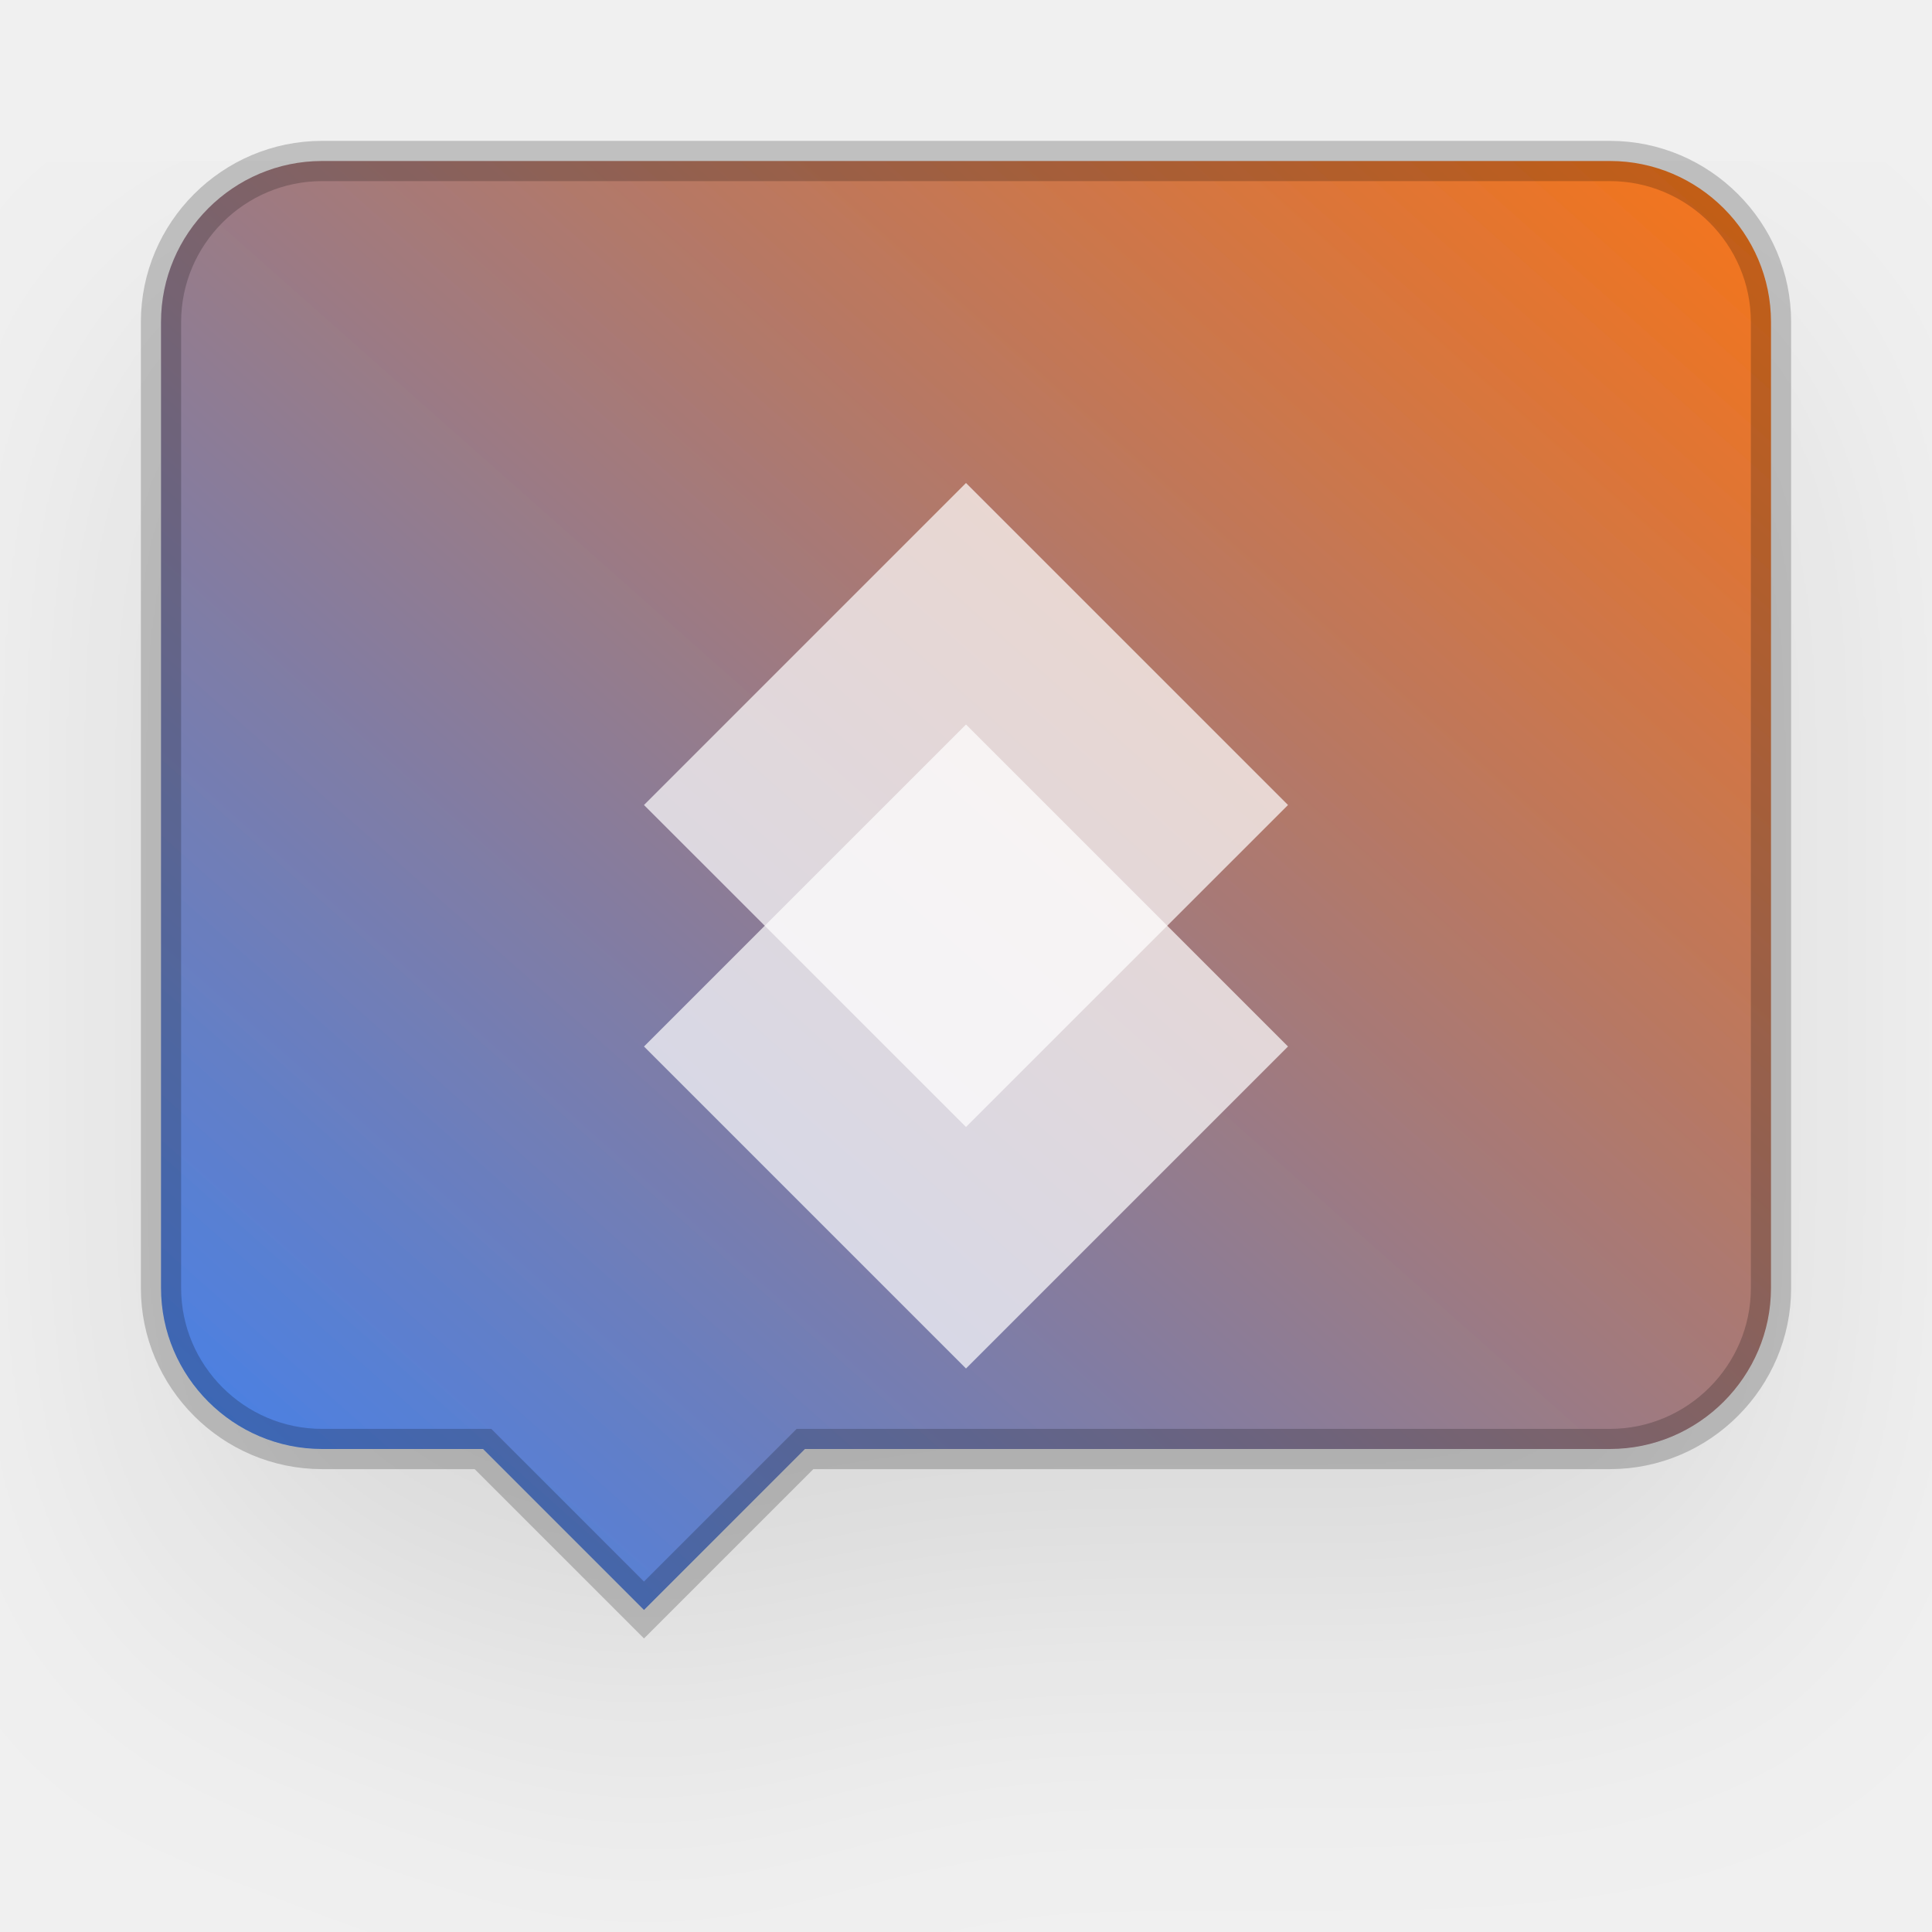
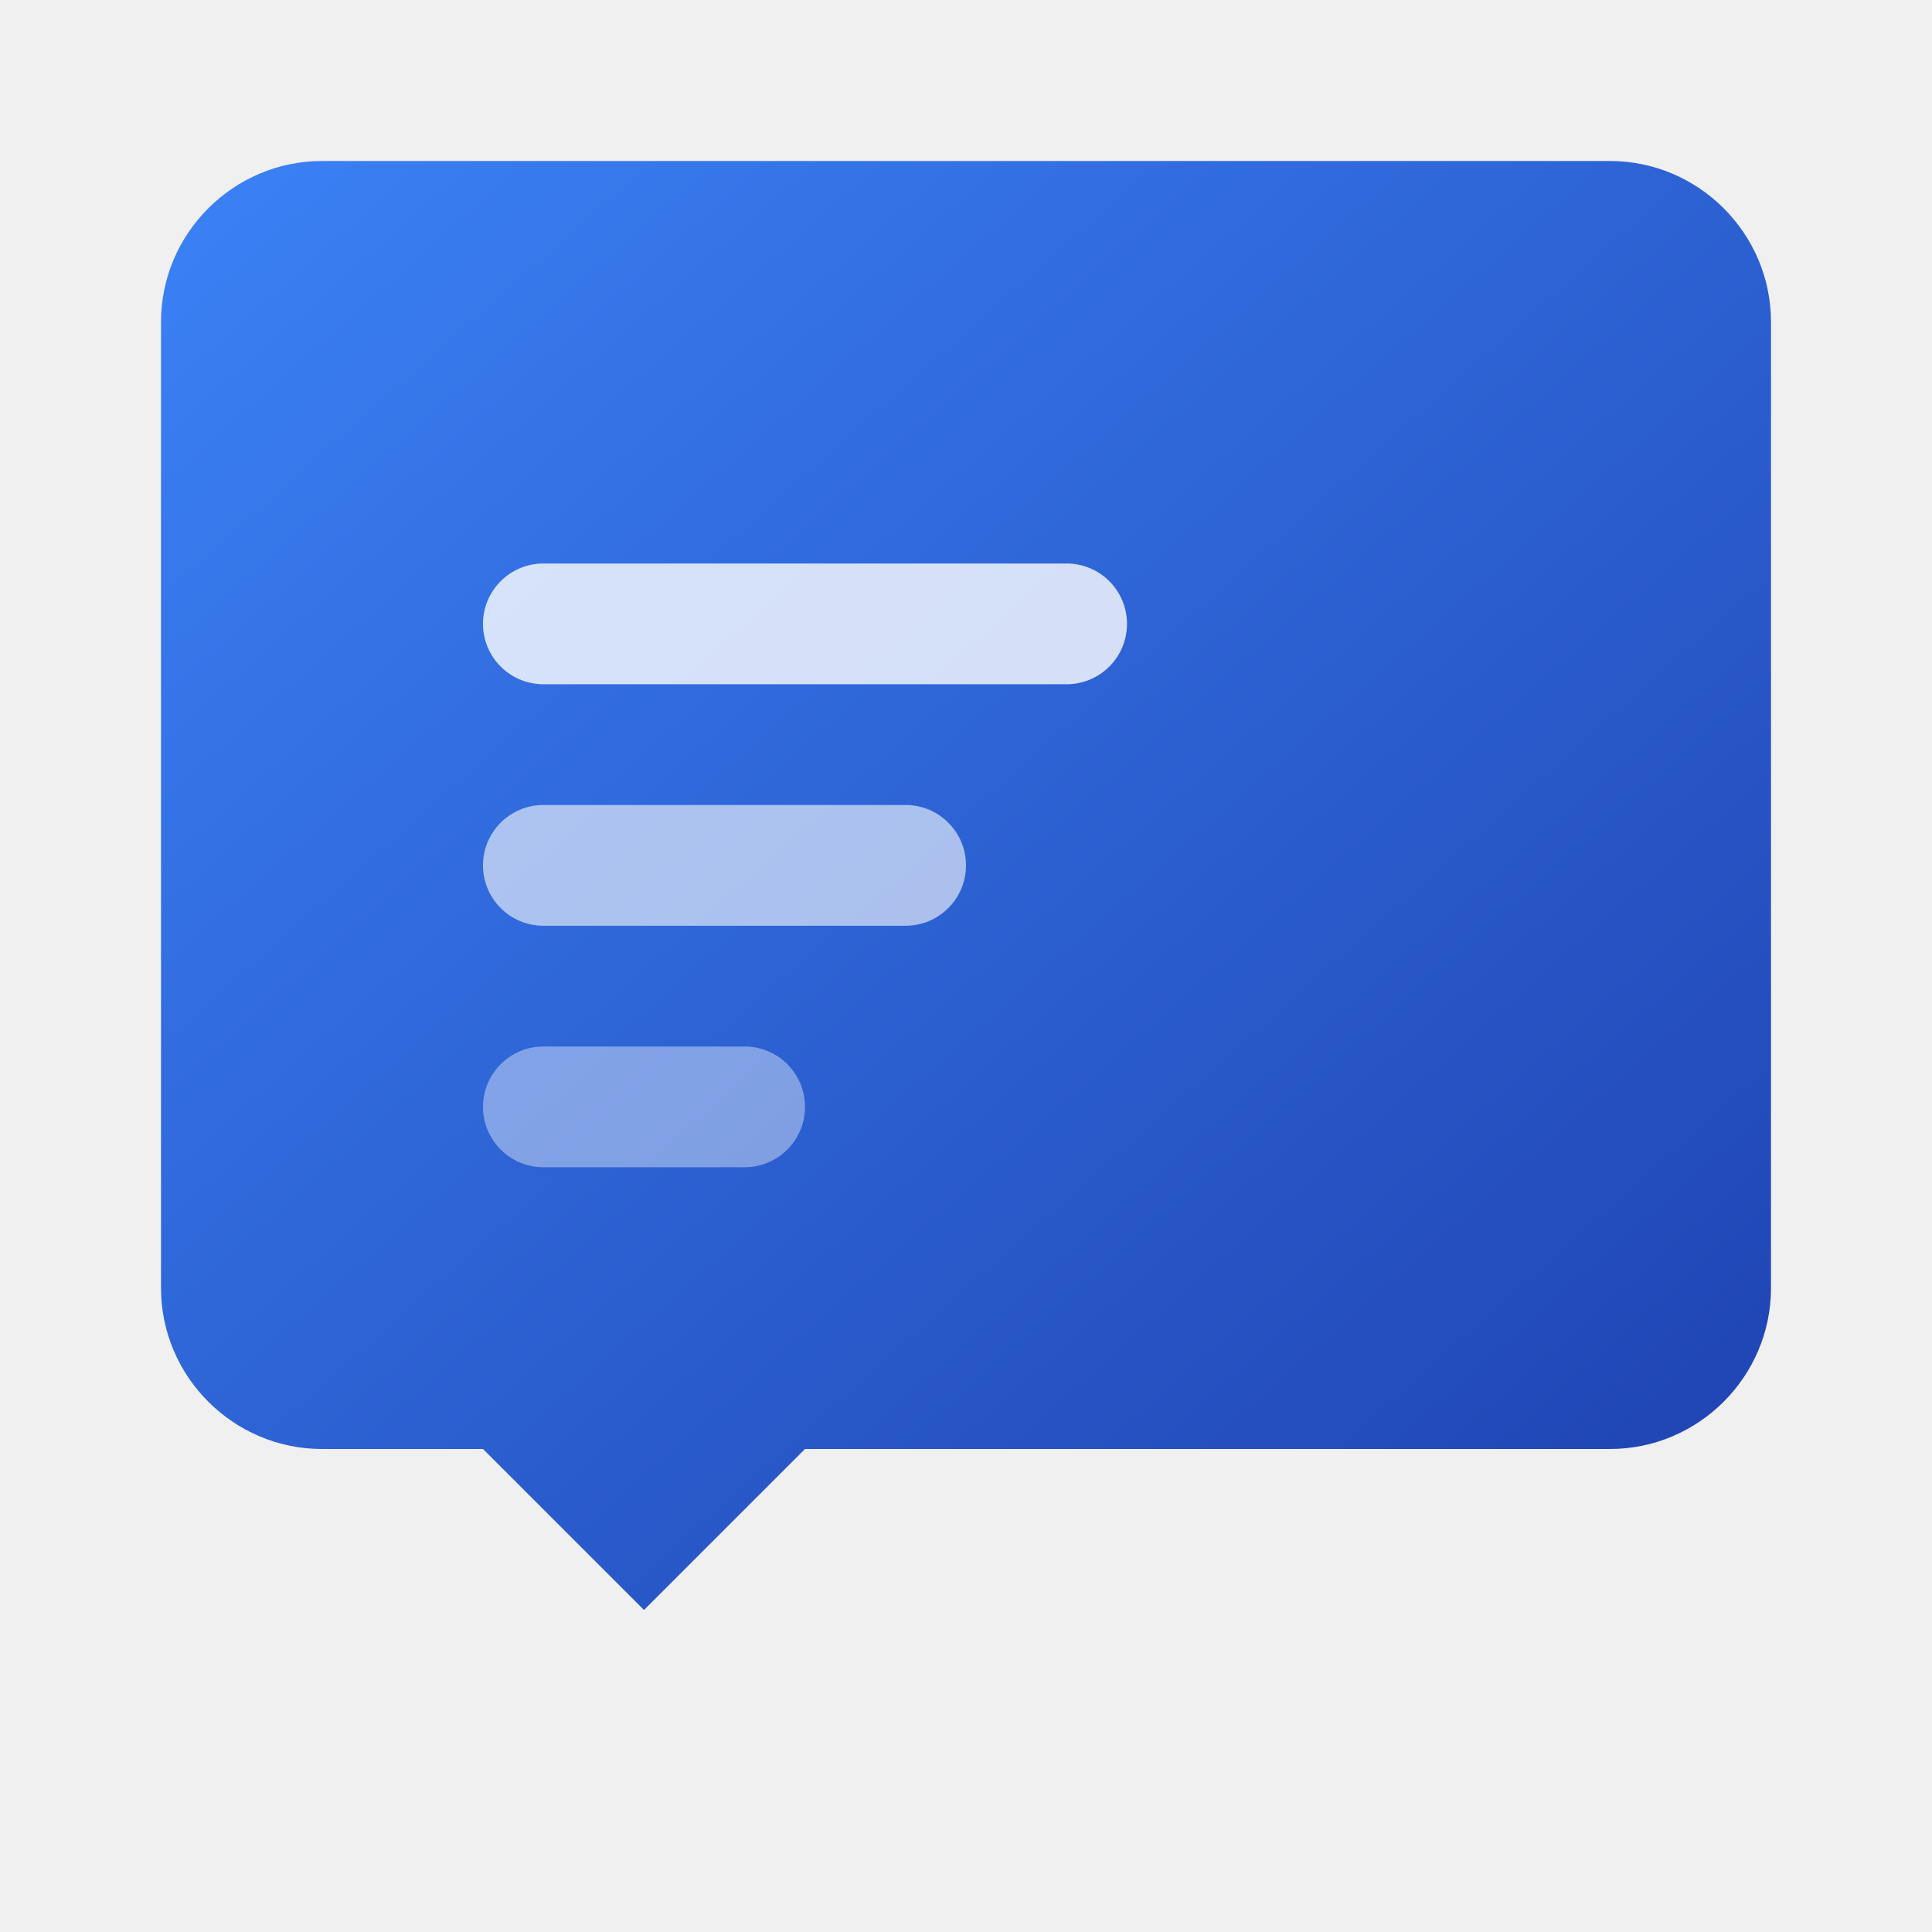
<svg xmlns="http://www.w3.org/2000/svg" width="24" height="24" viewBox="0 0 24 24" fill="none">
  <defs>
-     <linearGradient id="bubbleGradient" x1="0%" y1="100%" x2="100%" y2="0%">
+     <linearGradient id="chatGradient" x1="0%" y1="0%" x2="100%" y2="100%">
      <stop offset="0%" style="stop-color:#3B82F6;stop-opacity:1" />
-       <stop offset="100%" style="stop-color:#F97316;stop-opacity:1" />
+       <stop offset="100%" style="stop-color:#1E40AF;stop-opacity:1" />
    </linearGradient>
-     <filter id="shadow" x="-50%" y="-50%" width="200%" height="200%">
-       <feDropShadow dx="0" dy="2" stdDeviation="2" flood-color="#000000" flood-opacity="0.1" />
-     </filter>
  </defs>
-   <path d="M20 2H4C2.9 2 2 2.9 2 4V16C2 17.1 2.9 18 4 18H6L8 20L10 18H20C21.1 18 22 17.1 22 16V4C22 2.9 21.1 2 20 2Z" fill="url(#bubbleGradient)" filter="url(#shadow)" />
-   <path d="M20 2H4C2.9 2 2 2.9 2 4V16C2 17.1 2.9 18 4 18H6L8 20L10 18H20C21.1 18 22 17.1 22 16V4C22 2.9 21.1 2 20 2Z" stroke="#000000" stroke-width="0.5" stroke-opacity="0.2" fill="none" />
-   <g transform="translate(0, -1)">
-     <path d="M12 7L16 11L12 15L8 11L12 7Z" fill="white" fill-opacity="0.7" />
-     <path d="M12 10L16 14L12 18L8 14L12 10Z" fill="white" fill-opacity="0.7" />
-   </g>
+   <path d="M20 2H4C2.9 2 2 2.9 2 4V16C2 17.1 2.9 18 4 18H6L8 20L10 18H20C21.1 18 22 17.1 22 16V4C22 2.9 21.1 2 20 2Z" fill="url(#chatGradient)" />
+   <rect x="6" y="7" width="8" height="1.5" rx="0.75" fill="white" fill-opacity="0.8" />
+   <rect x="6" y="10" width="6" height="1.5" rx="0.75" fill="white" fill-opacity="0.6" />
+   <rect x="6" y="13" width="4" height="1.5" rx="0.75" fill="white" fill-opacity="0.4" />
</svg>
